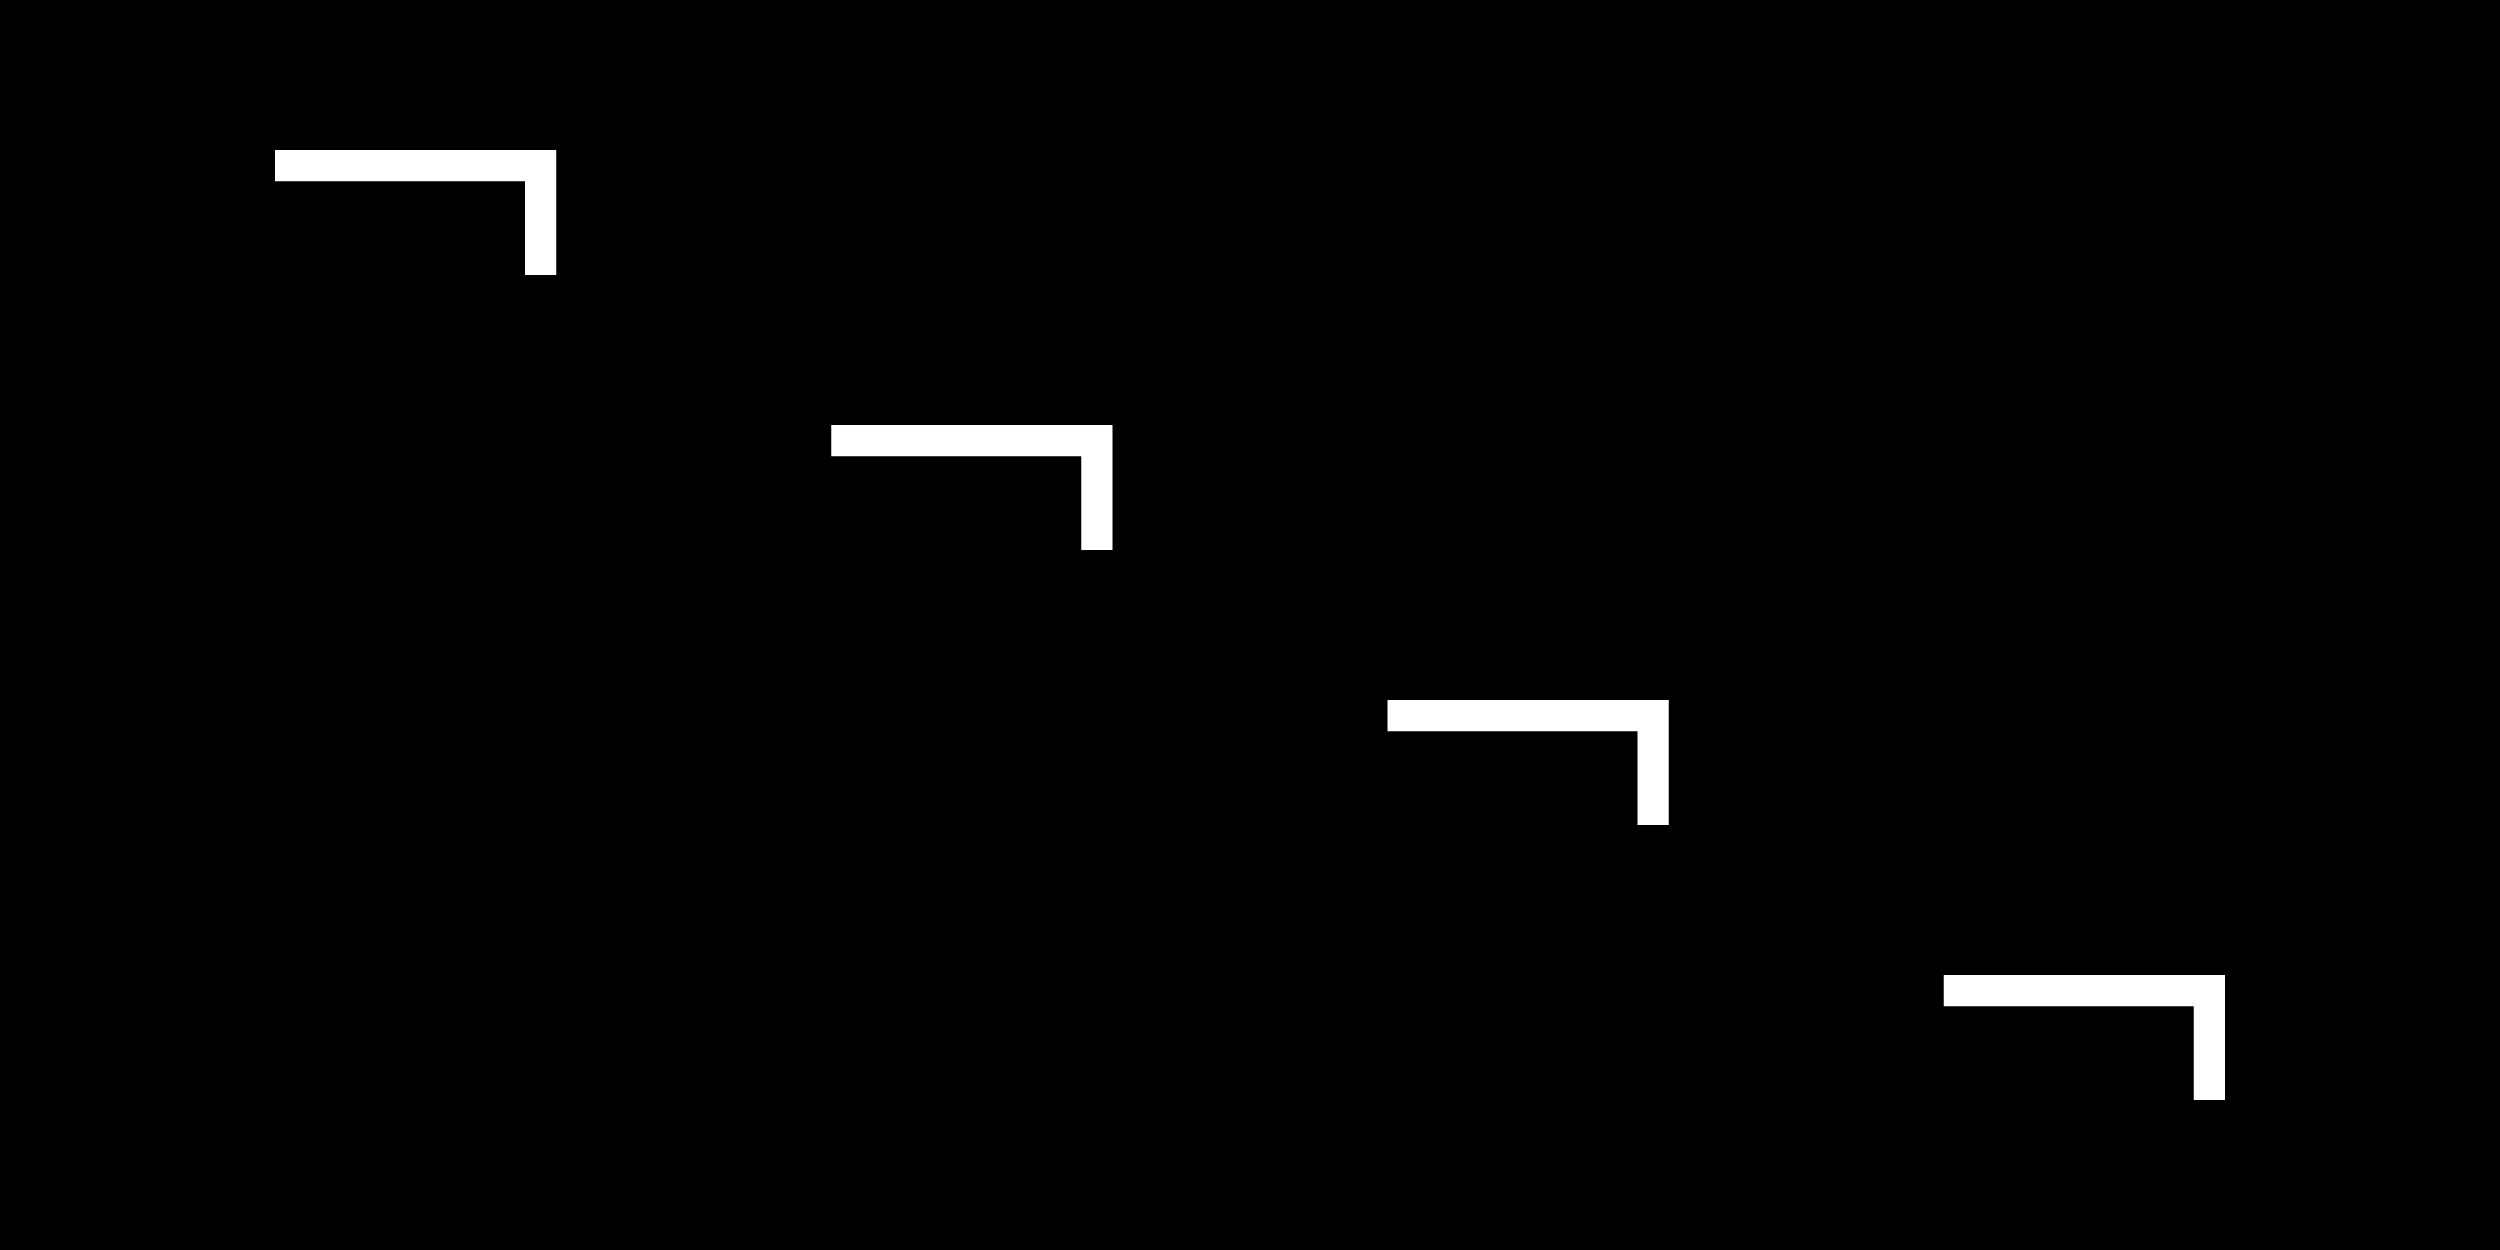
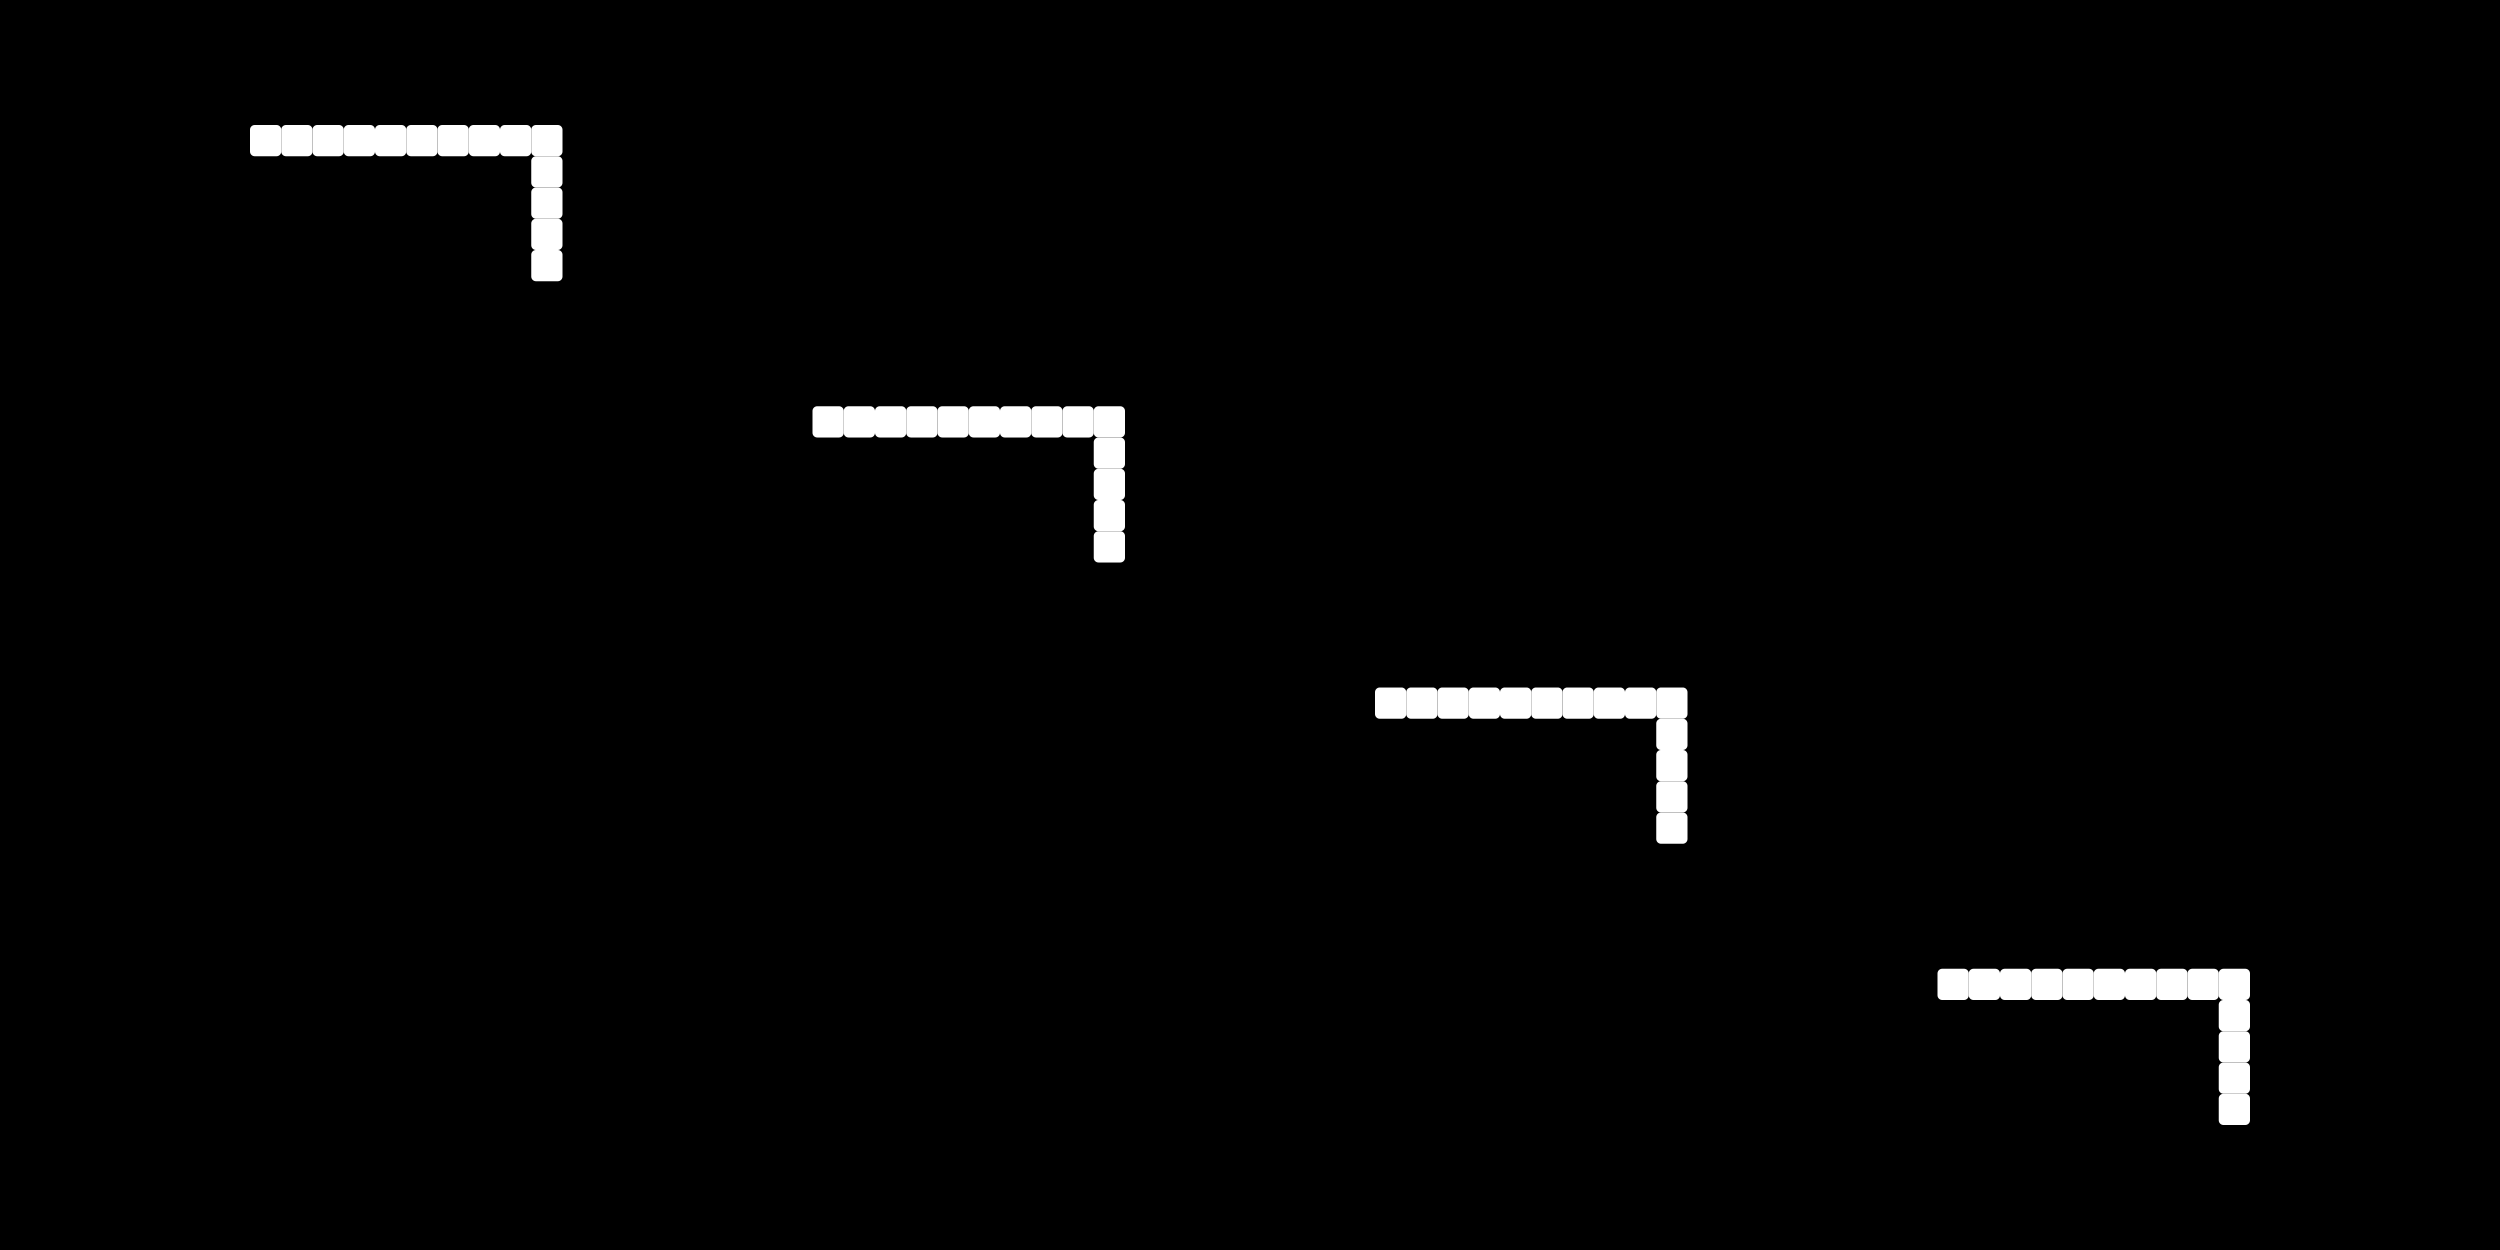
<svg xmlns="http://www.w3.org/2000/svg" width="80" height="40" viewBox="0 0 80 40" id="svg2" version="1.1">
  <defs id="defs4" />
  <g id="layer1" transform="translate(0,-1012.362)">
    <rect style="fill:#000000;fill-opacity:1;fill-rule:nonzero;stroke:none" id="rect3336" width="80" height="40" x="0" y="1012.362" />
-     <path style="fill:#ffffff;fill-opacity:1;fill-rule:nonzero;stroke:none" d="m 8.8,1017.162 0,1 8,0 0,3 1,0 0,-3 0,-1 -9,0 z" id="rect4136" />
-     <path id="path4164" d="m 26.6,1025.962 0,1 8,0 0,3 1,0 0,-3 0,-1 -9,0 z" style="fill:#ffffff;fill-opacity:1;fill-rule:nonzero;stroke:none" />
-     <path style="fill:#ffffff;fill-opacity:1;fill-rule:nonzero;stroke:none" d="m 44.4,1034.762 0,1 8,0 0,3 1,0 0,-3 0,-1 -9,0 z" id="path4166" />
-     <path id="path4168" d="m 62.2,1043.562 0,1 8,0 0,3 1,0 0,-3 0,-1 -9,0 z" style="fill:#ffffff;fill-opacity:1;fill-rule:nonzero;stroke:none" />
+     <rect style="fill:#ffffff;fill-opacity:1;stroke:none;stroke-width:1;stroke-miterlimit:4;stroke-dasharray:none" id="rect877" width="1" height="1" x="9" y="1016.362" ry="0.151" />
+     <rect ry="0.151" y="1016.362" x="10" height="1" width="1" id="rect825" style="fill:#ffffff;fill-opacity:1;stroke:none;stroke-width:1;stroke-miterlimit:4;stroke-dasharray:none" />
+     <rect style="fill:#ffffff;fill-opacity:1;stroke:none;stroke-width:1;stroke-miterlimit:4;stroke-dasharray:none" id="rect827" width="1" height="1" x="11" y="1016.362" ry="0.151" />
+     <rect ry="0.151" y="1016.362" x="17" height="1" width="1" id="rect829" style="fill:#ffffff;fill-opacity:1;stroke:none;stroke-width:1;stroke-miterlimit:4;stroke-dasharray:none" />
+     <rect style="fill:#ffffff;fill-opacity:1;stroke:none;stroke-width:1;stroke-miterlimit:4;stroke-dasharray:none" id="rect831" width="1" height="1" x="17" y="1019.362" ry="0.151" />
+     <rect ry="0.151" y="1016.362" x="12" height="1" width="1" id="rect833" style="fill:#ffffff;fill-opacity:1;stroke:none;stroke-width:1;stroke-miterlimit:4;stroke-dasharray:none" />
+     <rect style="fill:#ffffff;fill-opacity:1;stroke:none;stroke-width:1;stroke-miterlimit:4;stroke-dasharray:none" id="rect835" width="1" height="1" x="13" y="1016.362" ry="0.151" />
+     <rect ry="0.151" y="1016.362" x="14" height="1" width="1" id="rect837" style="fill:#ffffff;fill-opacity:1;stroke:none;stroke-width:1;stroke-miterlimit:4;stroke-dasharray:none" />
+     <rect style="fill:#ffffff;fill-opacity:1;stroke:none;stroke-width:1;stroke-miterlimit:4;stroke-dasharray:none" id="rect839" width="1" height="1" x="15" y="1016.362" ry="0.151" />
+     <rect ry="0.151" y="1016.362" x="16" height="1" width="1" id="rect841" style="fill:#ffffff;fill-opacity:1;stroke:none;stroke-width:1;stroke-miterlimit:4;stroke-dasharray:none" />
+     <rect style="fill:#ffffff;fill-opacity:1;stroke:none;stroke-width:1;stroke-miterlimit:4;stroke-dasharray:none" id="rect843" width="1" height="1" x="17" y="1017.362" ry="0.151" />
+     <rect ry="0.151" y="1018.362" x="17" height="1" width="1" id="rect845" style="fill:#ffffff;fill-opacity:1;stroke:none;stroke-width:1;stroke-miterlimit:4;stroke-dasharray:none" />
+     <rect ry="0.151" y="1025.362" x="27" height="1" width="1" id="rect847" style="fill:#ffffff;fill-opacity:1;stroke:none;stroke-width:1;stroke-miterlimit:4;stroke-dasharray:none" />
+     <rect style="fill:#ffffff;fill-opacity:1;stroke:none;stroke-width:1;stroke-miterlimit:4;stroke-dasharray:none" id="rect849" width="1" height="1" x="28" y="1025.362" ry="0.151" />
+     <rect ry="0.151" y="1025.362" x="29" height="1" width="1" id="rect851" style="fill:#ffffff;fill-opacity:1;stroke:none;stroke-width:1;stroke-miterlimit:4;stroke-dasharray:none" />
+     <rect style="fill:#ffffff;fill-opacity:1;stroke:none;stroke-width:1;stroke-miterlimit:4;stroke-dasharray:none" id="rect853" width="1" height="1" x="35" y="1025.362" ry="0.151" />
+     <rect ry="0.151" y="1028.362" x="35" height="1" width="1" id="rect855" style="fill:#ffffff;fill-opacity:1;stroke:none;stroke-width:1;stroke-miterlimit:4;stroke-dasharray:none" />
+     <rect style="fill:#ffffff;fill-opacity:1;stroke:none;stroke-width:1;stroke-miterlimit:4;stroke-dasharray:none" id="rect857" width="1" height="1" x="30" y="1025.362" ry="0.151" />
+     <rect ry="0.151" y="1025.362" x="31" height="1" width="1" id="rect859" style="fill:#ffffff;fill-opacity:1;stroke:none;stroke-width:1;stroke-miterlimit:4;stroke-dasharray:none" />
+     <rect style="fill:#ffffff;fill-opacity:1;stroke:none;stroke-width:1;stroke-miterlimit:4;stroke-dasharray:none" id="rect861" width="1" height="1" x="32" y="1025.362" ry="0.151" />
+     <rect ry="0.151" y="1025.362" x="33" height="1" width="1" id="rect863" style="fill:#ffffff;fill-opacity:1;stroke:none;stroke-width:1;stroke-miterlimit:4;stroke-dasharray:none" />
+     <rect style="fill:#ffffff;fill-opacity:1;stroke:none;stroke-width:1;stroke-miterlimit:4;stroke-dasharray:none" id="rect865" width="1" height="1" x="34" y="1025.362" ry="0.151" />
+     <rect ry="0.151" y="1026.362" x="35" height="1" width="1" id="rect867" style="fill:#ffffff;fill-opacity:1;stroke:none;stroke-width:1;stroke-miterlimit:4;stroke-dasharray:none" />
+     <rect style="fill:#ffffff;fill-opacity:1;stroke:none;stroke-width:1;stroke-miterlimit:4;stroke-dasharray:none" id="rect869" width="1" height="1" x="35" y="1027.362" ry="0.151" />
+     <rect style="fill:#ffffff;fill-opacity:1;stroke:none;stroke-width:1;stroke-miterlimit:4;stroke-dasharray:none" id="rect871" width="1" height="1" x="45" y="1034.362" ry="0.151" />
+     <rect ry="0.151" y="1034.362" x="46" height="1" width="1" id="rect873" style="fill:#ffffff;fill-opacity:1;stroke:none;stroke-width:1;stroke-miterlimit:4;stroke-dasharray:none" />
+     <rect style="fill:#ffffff;fill-opacity:1;stroke:none;stroke-width:1;stroke-miterlimit:4;stroke-dasharray:none" id="rect875" width="1" height="1" x="47" y="1034.362" ry="0.151" />
+     <rect ry="0.151" y="1034.362" x="53" height="1" width="1" id="rect878" style="fill:#ffffff;fill-opacity:1;stroke:none;stroke-width:1;stroke-miterlimit:4;stroke-dasharray:none" />
+     <rect style="fill:#ffffff;fill-opacity:1;stroke:none;stroke-width:1;stroke-miterlimit:4;stroke-dasharray:none" id="rect880" width="1" height="1" x="53" y="1037.362" ry="0.151" />
+     <rect ry="0.151" y="1034.362" x="48" height="1" width="1" id="rect882" style="fill:#ffffff;fill-opacity:1;stroke:none;stroke-width:1;stroke-miterlimit:4;stroke-dasharray:none" />
+     <rect style="fill:#ffffff;fill-opacity:1;stroke:none;stroke-width:1;stroke-miterlimit:4;stroke-dasharray:none" id="rect884" width="1" height="1" x="49" y="1034.362" ry="0.151" />
+     <rect ry="0.151" y="1034.362" x="50" height="1" width="1" id="rect886" style="fill:#ffffff;fill-opacity:1;stroke:none;stroke-width:1;stroke-miterlimit:4;stroke-dasharray:none" />
+     <rect style="fill:#ffffff;fill-opacity:1;stroke:none;stroke-width:1;stroke-miterlimit:4;stroke-dasharray:none" id="rect888" width="1" height="1" x="51" y="1034.362" ry="0.151" />
+     <rect ry="0.151" y="1034.362" x="52" height="1" width="1" id="rect890" style="fill:#ffffff;fill-opacity:1;stroke:none;stroke-width:1;stroke-miterlimit:4;stroke-dasharray:none" />
+     <rect style="fill:#ffffff;fill-opacity:1;stroke:none;stroke-width:1;stroke-miterlimit:4;stroke-dasharray:none" id="rect892" width="1" height="1" x="53" y="1035.362" ry="0.151" />
+     <rect ry="0.151" y="1036.362" x="53" height="1" width="1" id="rect894" style="fill:#ffffff;fill-opacity:1;stroke:none;stroke-width:1;stroke-miterlimit:4;stroke-dasharray:none" />
+     <rect ry="0.151" y="1043.362" x="63" height="1" width="1" id="rect896" style="fill:#ffffff;fill-opacity:1;stroke:none;stroke-width:1;stroke-miterlimit:4;stroke-dasharray:none" />
+     <rect style="fill:#ffffff;fill-opacity:1;stroke:none;stroke-width:1;stroke-miterlimit:4;stroke-dasharray:none" id="rect898" width="1" height="1" x="64" y="1043.362" ry="0.151" />
+     <rect ry="0.151" y="1043.362" x="65" height="1" width="1" id="rect900" style="fill:#ffffff;fill-opacity:1;stroke:none;stroke-width:1;stroke-miterlimit:4;stroke-dasharray:none" />
+     <rect style="fill:#ffffff;fill-opacity:1;stroke:none;stroke-width:1;stroke-miterlimit:4;stroke-dasharray:none" id="rect902" width="1" height="1" x="71" y="1043.362" ry="0.151" />
+     <rect ry="0.151" y="1046.362" x="71" height="1" width="1" id="rect904" style="fill:#ffffff;fill-opacity:1;stroke:none;stroke-width:1;stroke-miterlimit:4;stroke-dasharray:none" />
+     <rect style="fill:#ffffff;fill-opacity:1;stroke:none;stroke-width:1;stroke-miterlimit:4;stroke-dasharray:none" id="rect906" width="1" height="1" x="66" y="1043.362" ry="0.151" />
+     <rect ry="0.151" y="1043.362" x="67" height="1" width="1" id="rect908" style="fill:#ffffff;fill-opacity:1;stroke:none;stroke-width:1;stroke-miterlimit:4;stroke-dasharray:none" />
+     <rect style="fill:#ffffff;fill-opacity:1;stroke:none;stroke-width:1;stroke-miterlimit:4;stroke-dasharray:none" id="rect910" width="1" height="1" x="68" y="1043.362" ry="0.151" />
+     <rect ry="0.151" y="1043.362" x="69" height="1" width="1" id="rect912" style="fill:#ffffff;fill-opacity:1;stroke:none;stroke-width:1;stroke-miterlimit:4;stroke-dasharray:none" />
+     <rect style="fill:#ffffff;fill-opacity:1;stroke:none;stroke-width:1;stroke-miterlimit:4;stroke-dasharray:none" id="rect914" width="1" height="1" x="70" y="1043.362" ry="0.151" />
+     <rect ry="0.151" y="1044.362" x="71" height="1" width="1" id="rect916" style="fill:#ffffff;fill-opacity:1;stroke:none;stroke-width:1;stroke-miterlimit:4;stroke-dasharray:none" />
+     <rect style="fill:#ffffff;fill-opacity:1;stroke:none;stroke-width:1;stroke-miterlimit:4;stroke-dasharray:none" id="rect918" width="1" height="1" x="71" y="1045.362" ry="0.151" />
+     <rect style="fill:#ffffff;fill-opacity:1;stroke:none;stroke-width:1;stroke-miterlimit:4;stroke-dasharray:none" id="rect920" width="1" height="1" x="8" y="1016.362" ry="0.151" />
+     <rect ry="0.151" y="1025.362" x="26" height="1" width="1" id="rect922" style="fill:#ffffff;fill-opacity:1;stroke:none;stroke-width:1;stroke-miterlimit:4;stroke-dasharray:none" />
+     <rect ry="0.151" y="1034.362" x="44" height="1" width="1" id="rect924" style="fill:#ffffff;fill-opacity:1;stroke:none;stroke-width:1;stroke-miterlimit:4;stroke-dasharray:none" />
+     <rect style="fill:#ffffff;fill-opacity:1;stroke:none;stroke-width:1;stroke-miterlimit:4;stroke-dasharray:none" id="rect926" width="1" height="1" x="62" y="1043.362" ry="0.151" />
+     <rect ry="0.151" y="1020.362" x="17" height="1" width="1" id="rect928" style="fill:#ffffff;fill-opacity:1;stroke:none;stroke-width:1;stroke-miterlimit:4;stroke-dasharray:none" />
+     <rect style="fill:#ffffff;fill-opacity:1;stroke:none;stroke-width:1;stroke-miterlimit:4;stroke-dasharray:none" id="rect930" width="1" height="1" x="35" y="1029.362" ry="0.151" />
+     <rect ry="0.151" y="1038.362" x="53" height="1" width="1" id="rect932" style="fill:#ffffff;fill-opacity:1;stroke:none;stroke-width:1;stroke-miterlimit:4;stroke-dasharray:none" />
+     <rect style="fill:#ffffff;fill-opacity:1;stroke:none;stroke-width:1;stroke-miterlimit:4;stroke-dasharray:none" id="rect934" width="1" height="1" x="71" y="1047.362" ry="0.151" />
  </g>
</svg>
